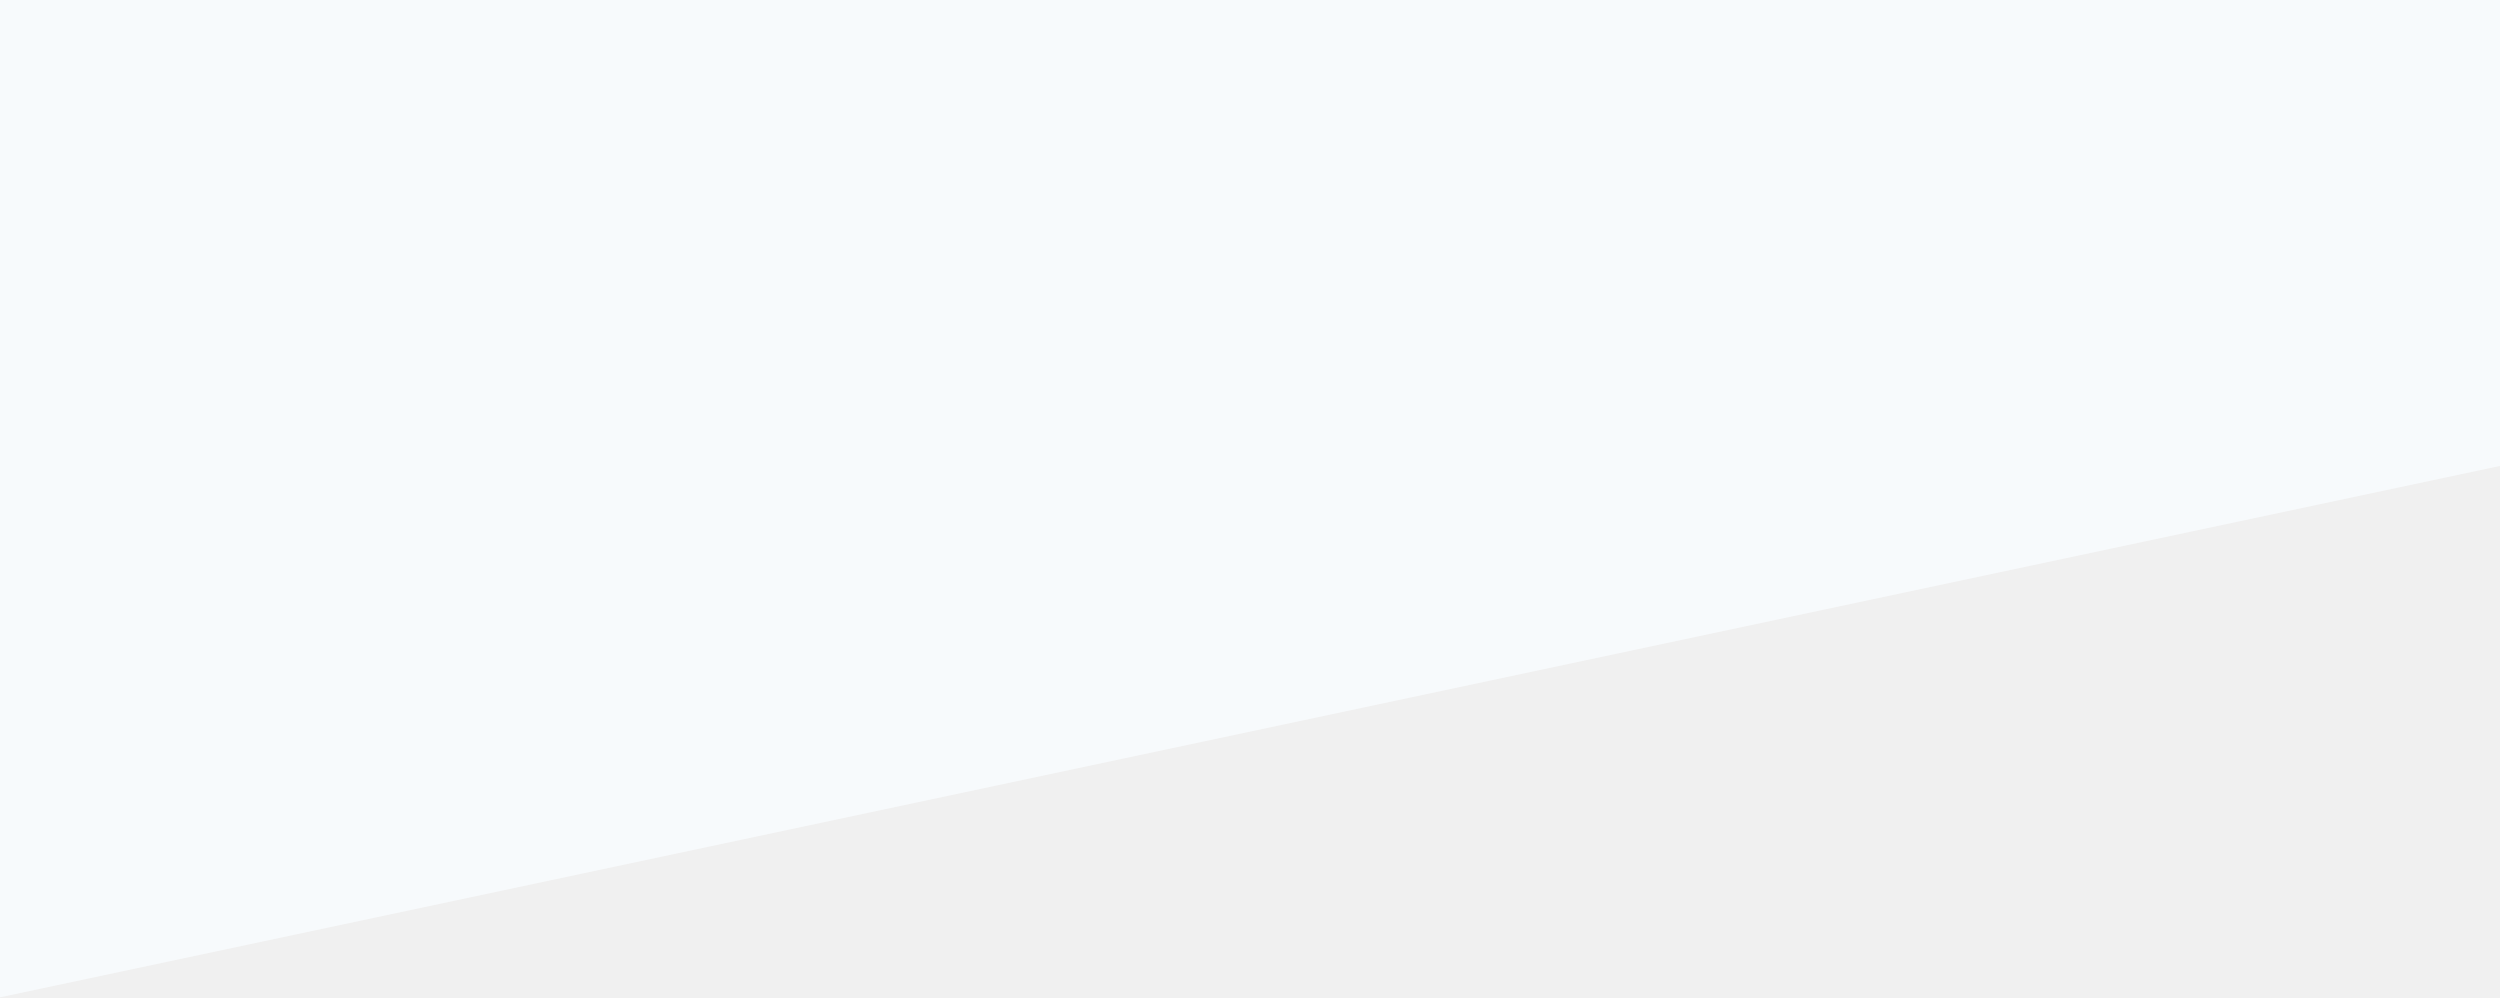
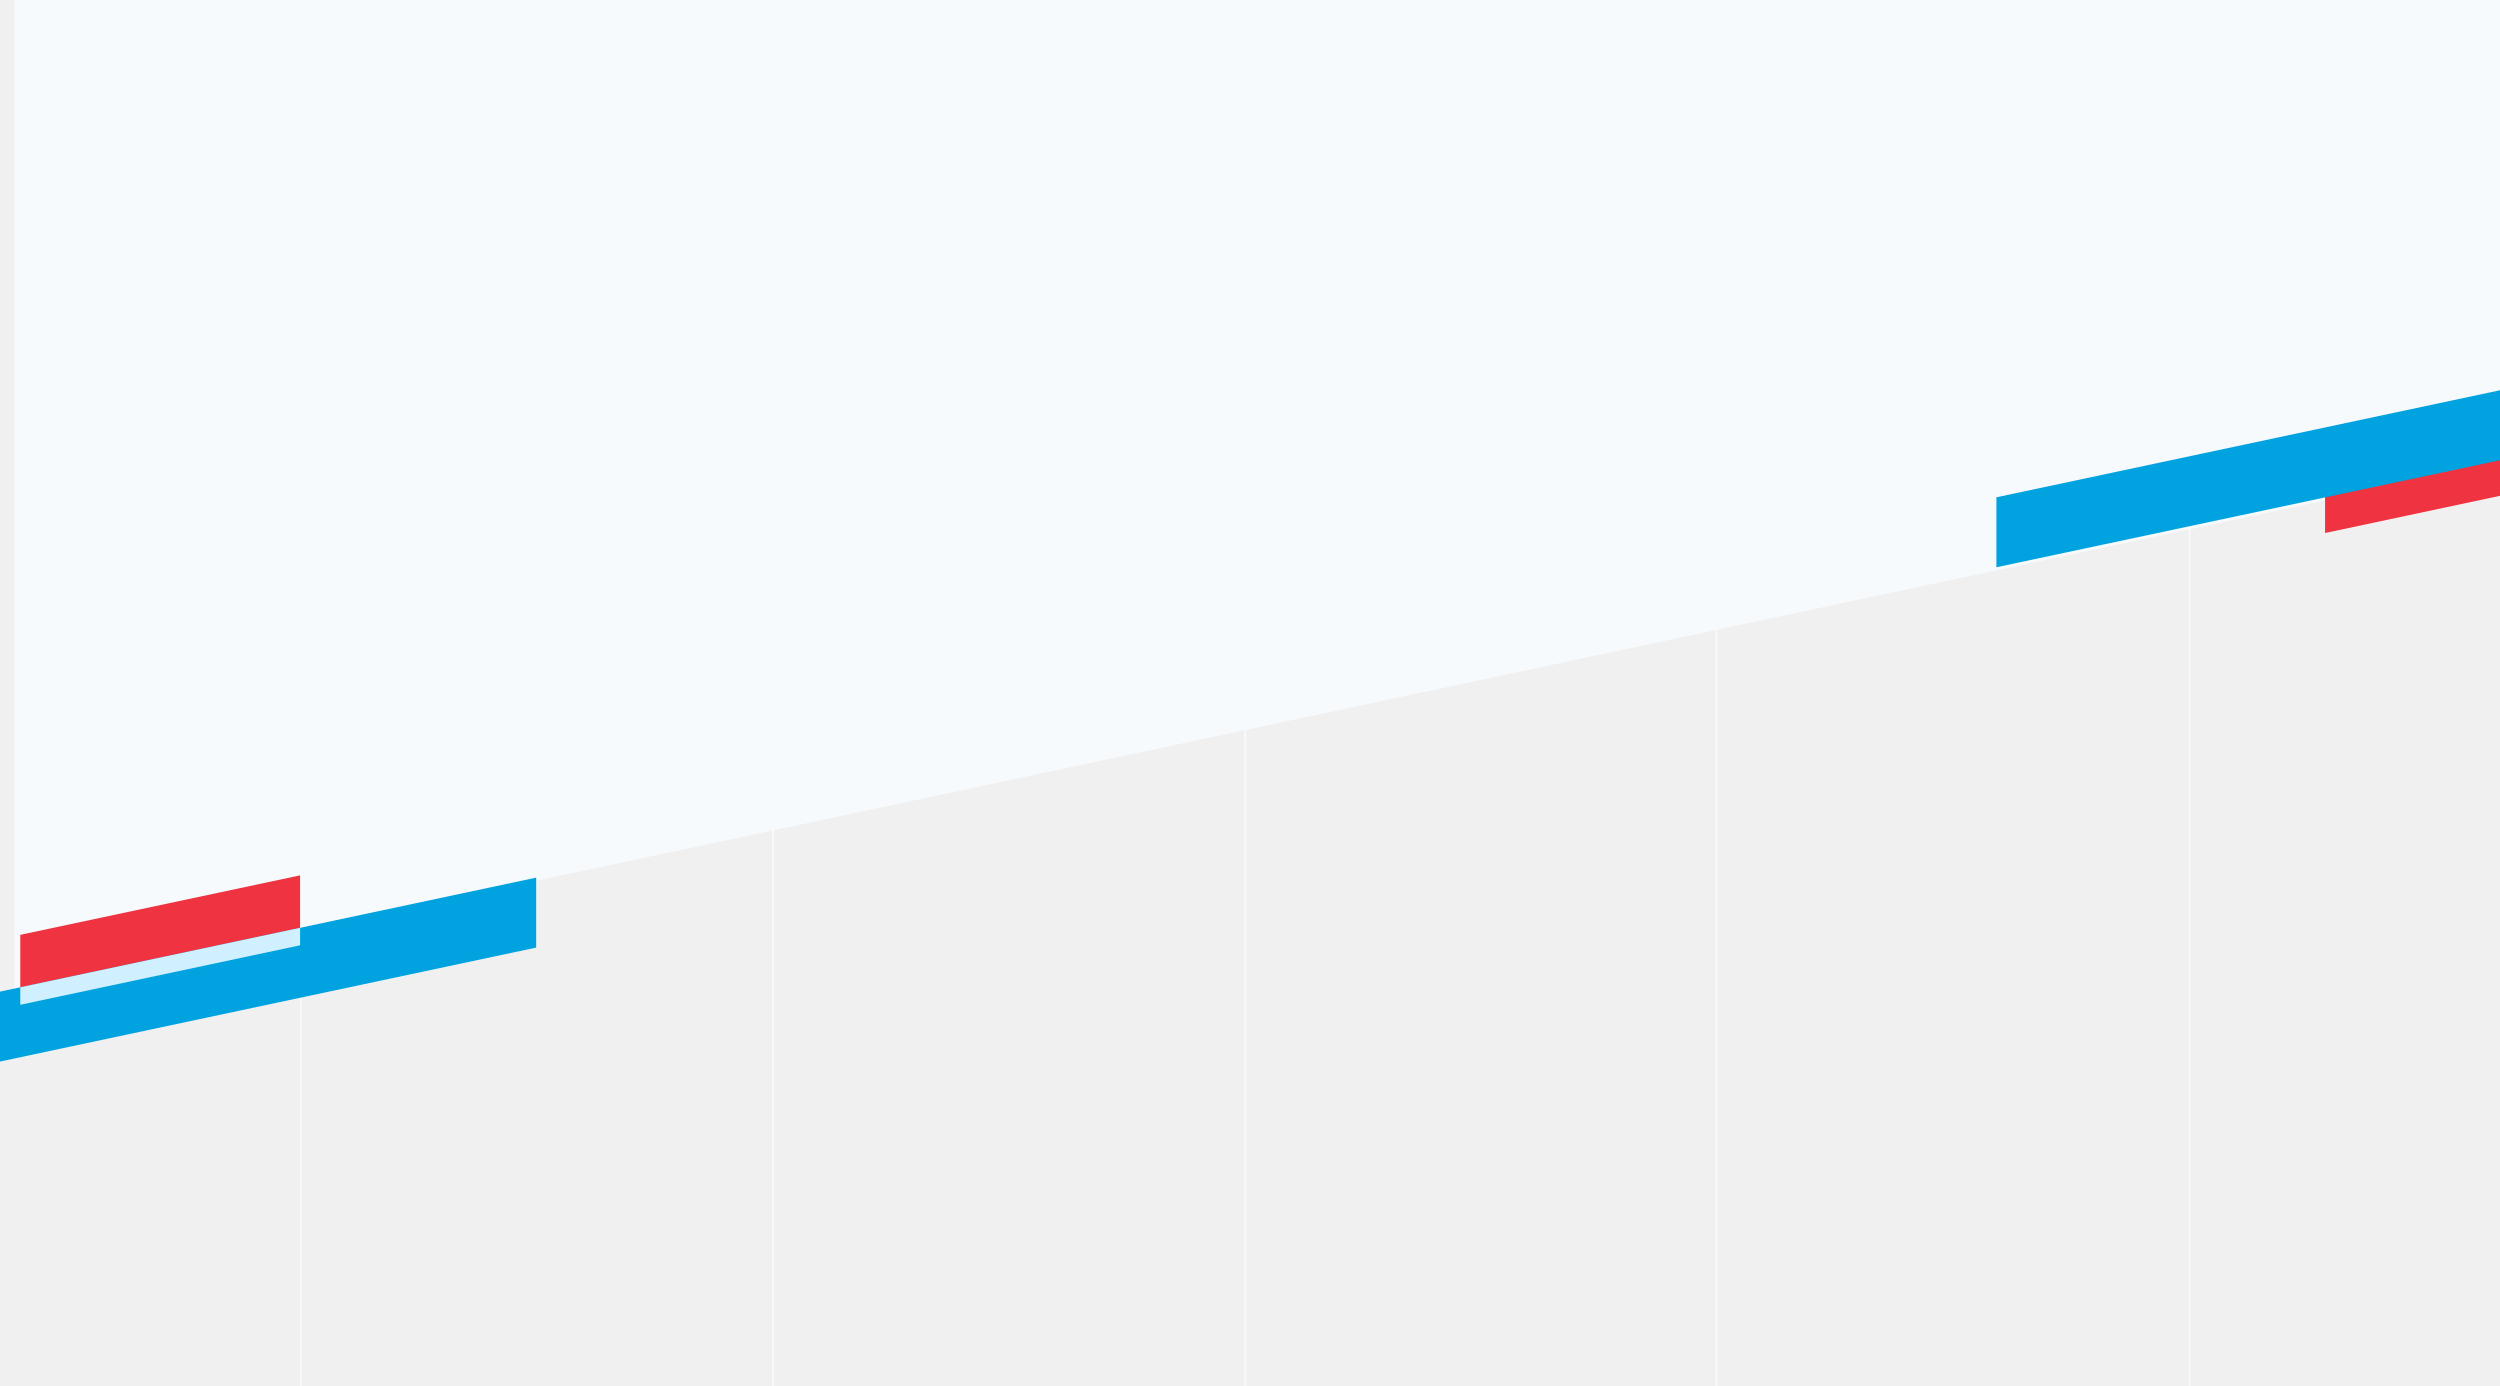
- <svg xmlns="http://www.w3.org/2000/svg" width="1909" height="762" viewBox="0 0 1909 762" fill="none">
-   <rect width="1954.14" height="2280.51" transform="matrix(0.978148 -0.207912 0 1 0 -1518.97)" fill="#F7FAFC" />
+ <svg xmlns="http://www.w3.org/2000/svg" width="1920" height="1064" viewBox="0 0 1920 1064" fill="none">
+   <g clip-path="url(#clip0_78_193)">
+     <rect width="1954.14" height="2280.51" transform="matrix(0.978148 -0.207912 0 1 11 -1518.97)" fill="#F7FAFC" />
+     <rect width="1.373" height="4274.02" transform="matrix(0.978148 -0.207912 0 1 230.468 -1433.65)" fill="#F7FAFC" />
+     <rect width="1.373" height="4274.02" transform="matrix(0.978148 -0.207912 0 1 593.094 -1510.72)" fill="#F7FAFC" />
+     <rect width="1.373" height="4274.02" transform="matrix(0.978148 -0.207912 0 1 955.719 -1587.8)" fill="#F7FAFC" />
+     <rect width="1.373" height="4274.02" transform="matrix(0.978148 -0.207912 0 1 1317.63 -1667.81)" fill="#F7FAFC" />
+     <rect width="1.373" height="4274" transform="matrix(0.978148 -0.207912 0 1 1680.97 -1741.96)" fill="#F7FAFC" />
+     <rect width="219.69" height="53.722" transform="matrix(0.978148 -0.207912 0 1 15.5796 717.943)" fill="#EF3340" />
+     <rect width="142.732" height="34.903" transform="matrix(0.978148 -0.207912 0 1 1785.64 374.443)" fill="#EF3340" />
+     <rect width="434.711" height="53.722" transform="matrix(0.978148 -0.207912 0 1 -13.4307 764.399)" fill="#00A3E0" />
+     <rect width="219.69" height="13.431" transform="matrix(0.978148 -0.207912 0 1 15.5796 758.234)" fill="#D1F0FF" />
+     <rect width="400.384" height="53.722" transform="matrix(0.978148 -0.207912 0 1 1533.23 381.923)" fill="#00A3E0" />
+   </g>
+   <defs>
+     <clipPath id="clip0_78_193">
+       <rect width="1977.21" height="1857.08" fill="white" transform="matrix(0.978148 -0.207912 0 1 0 -175.915)" />
+     </clipPath>
+   </defs>
</svg>
